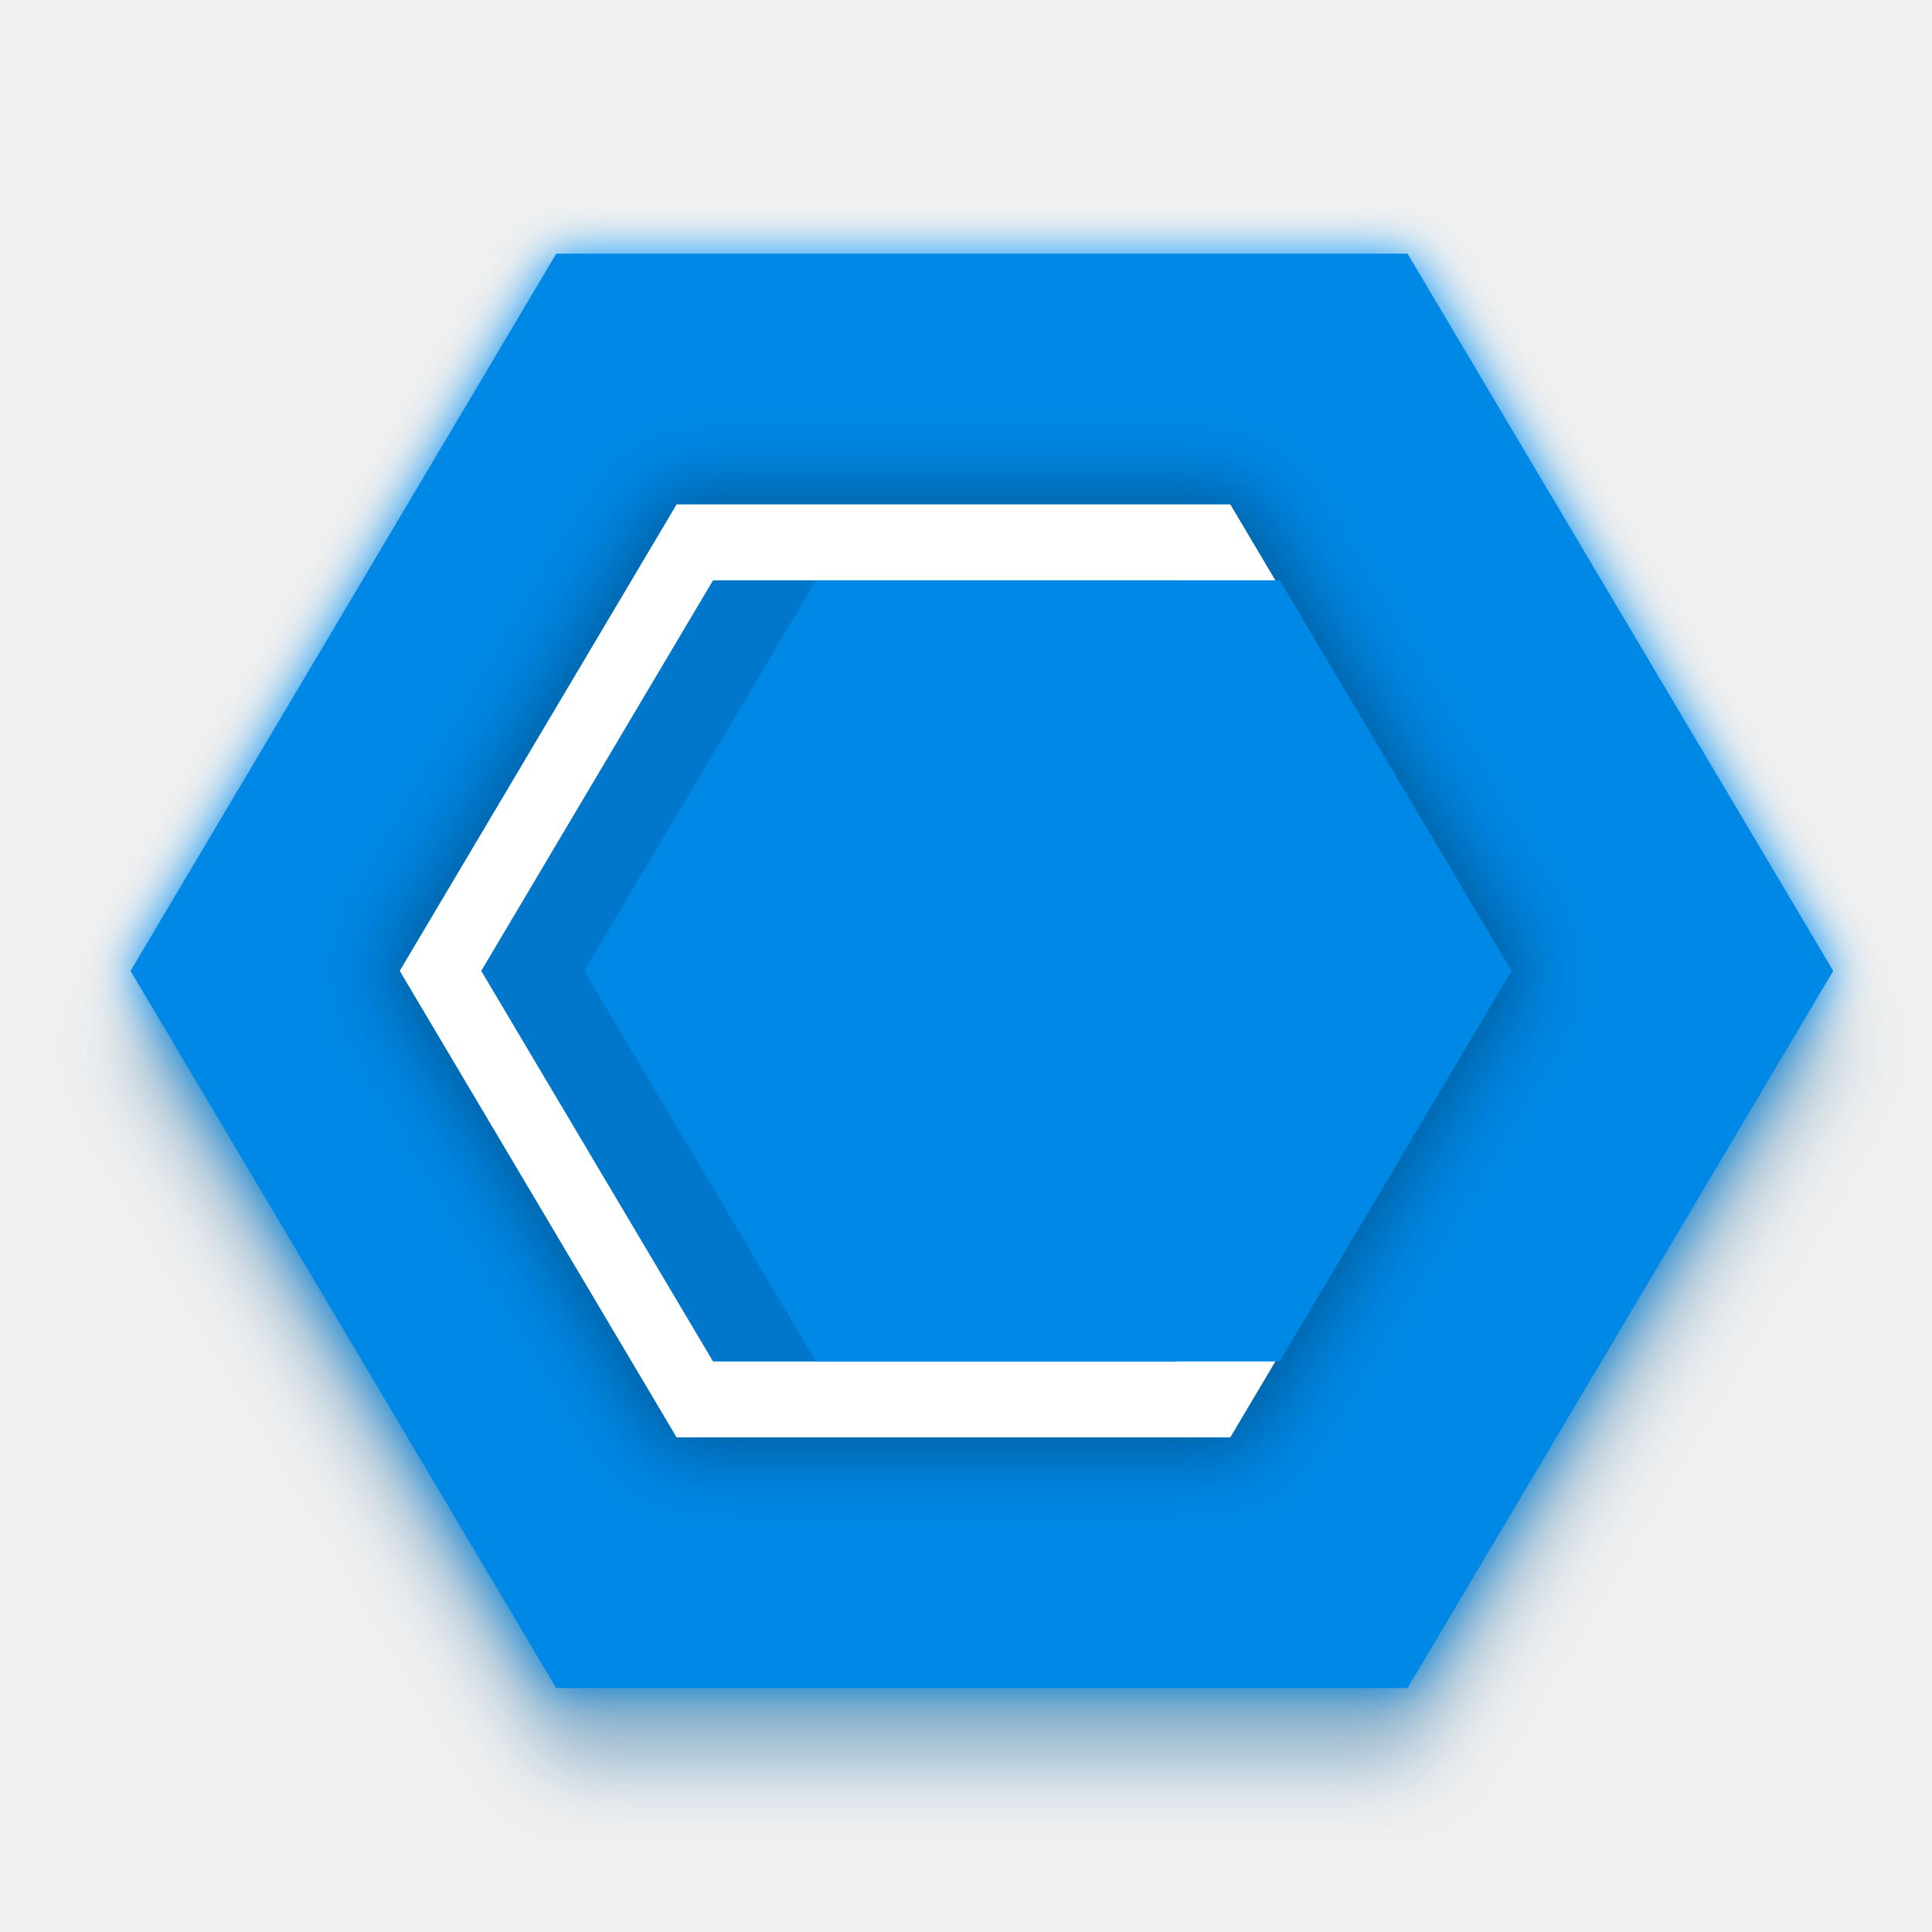
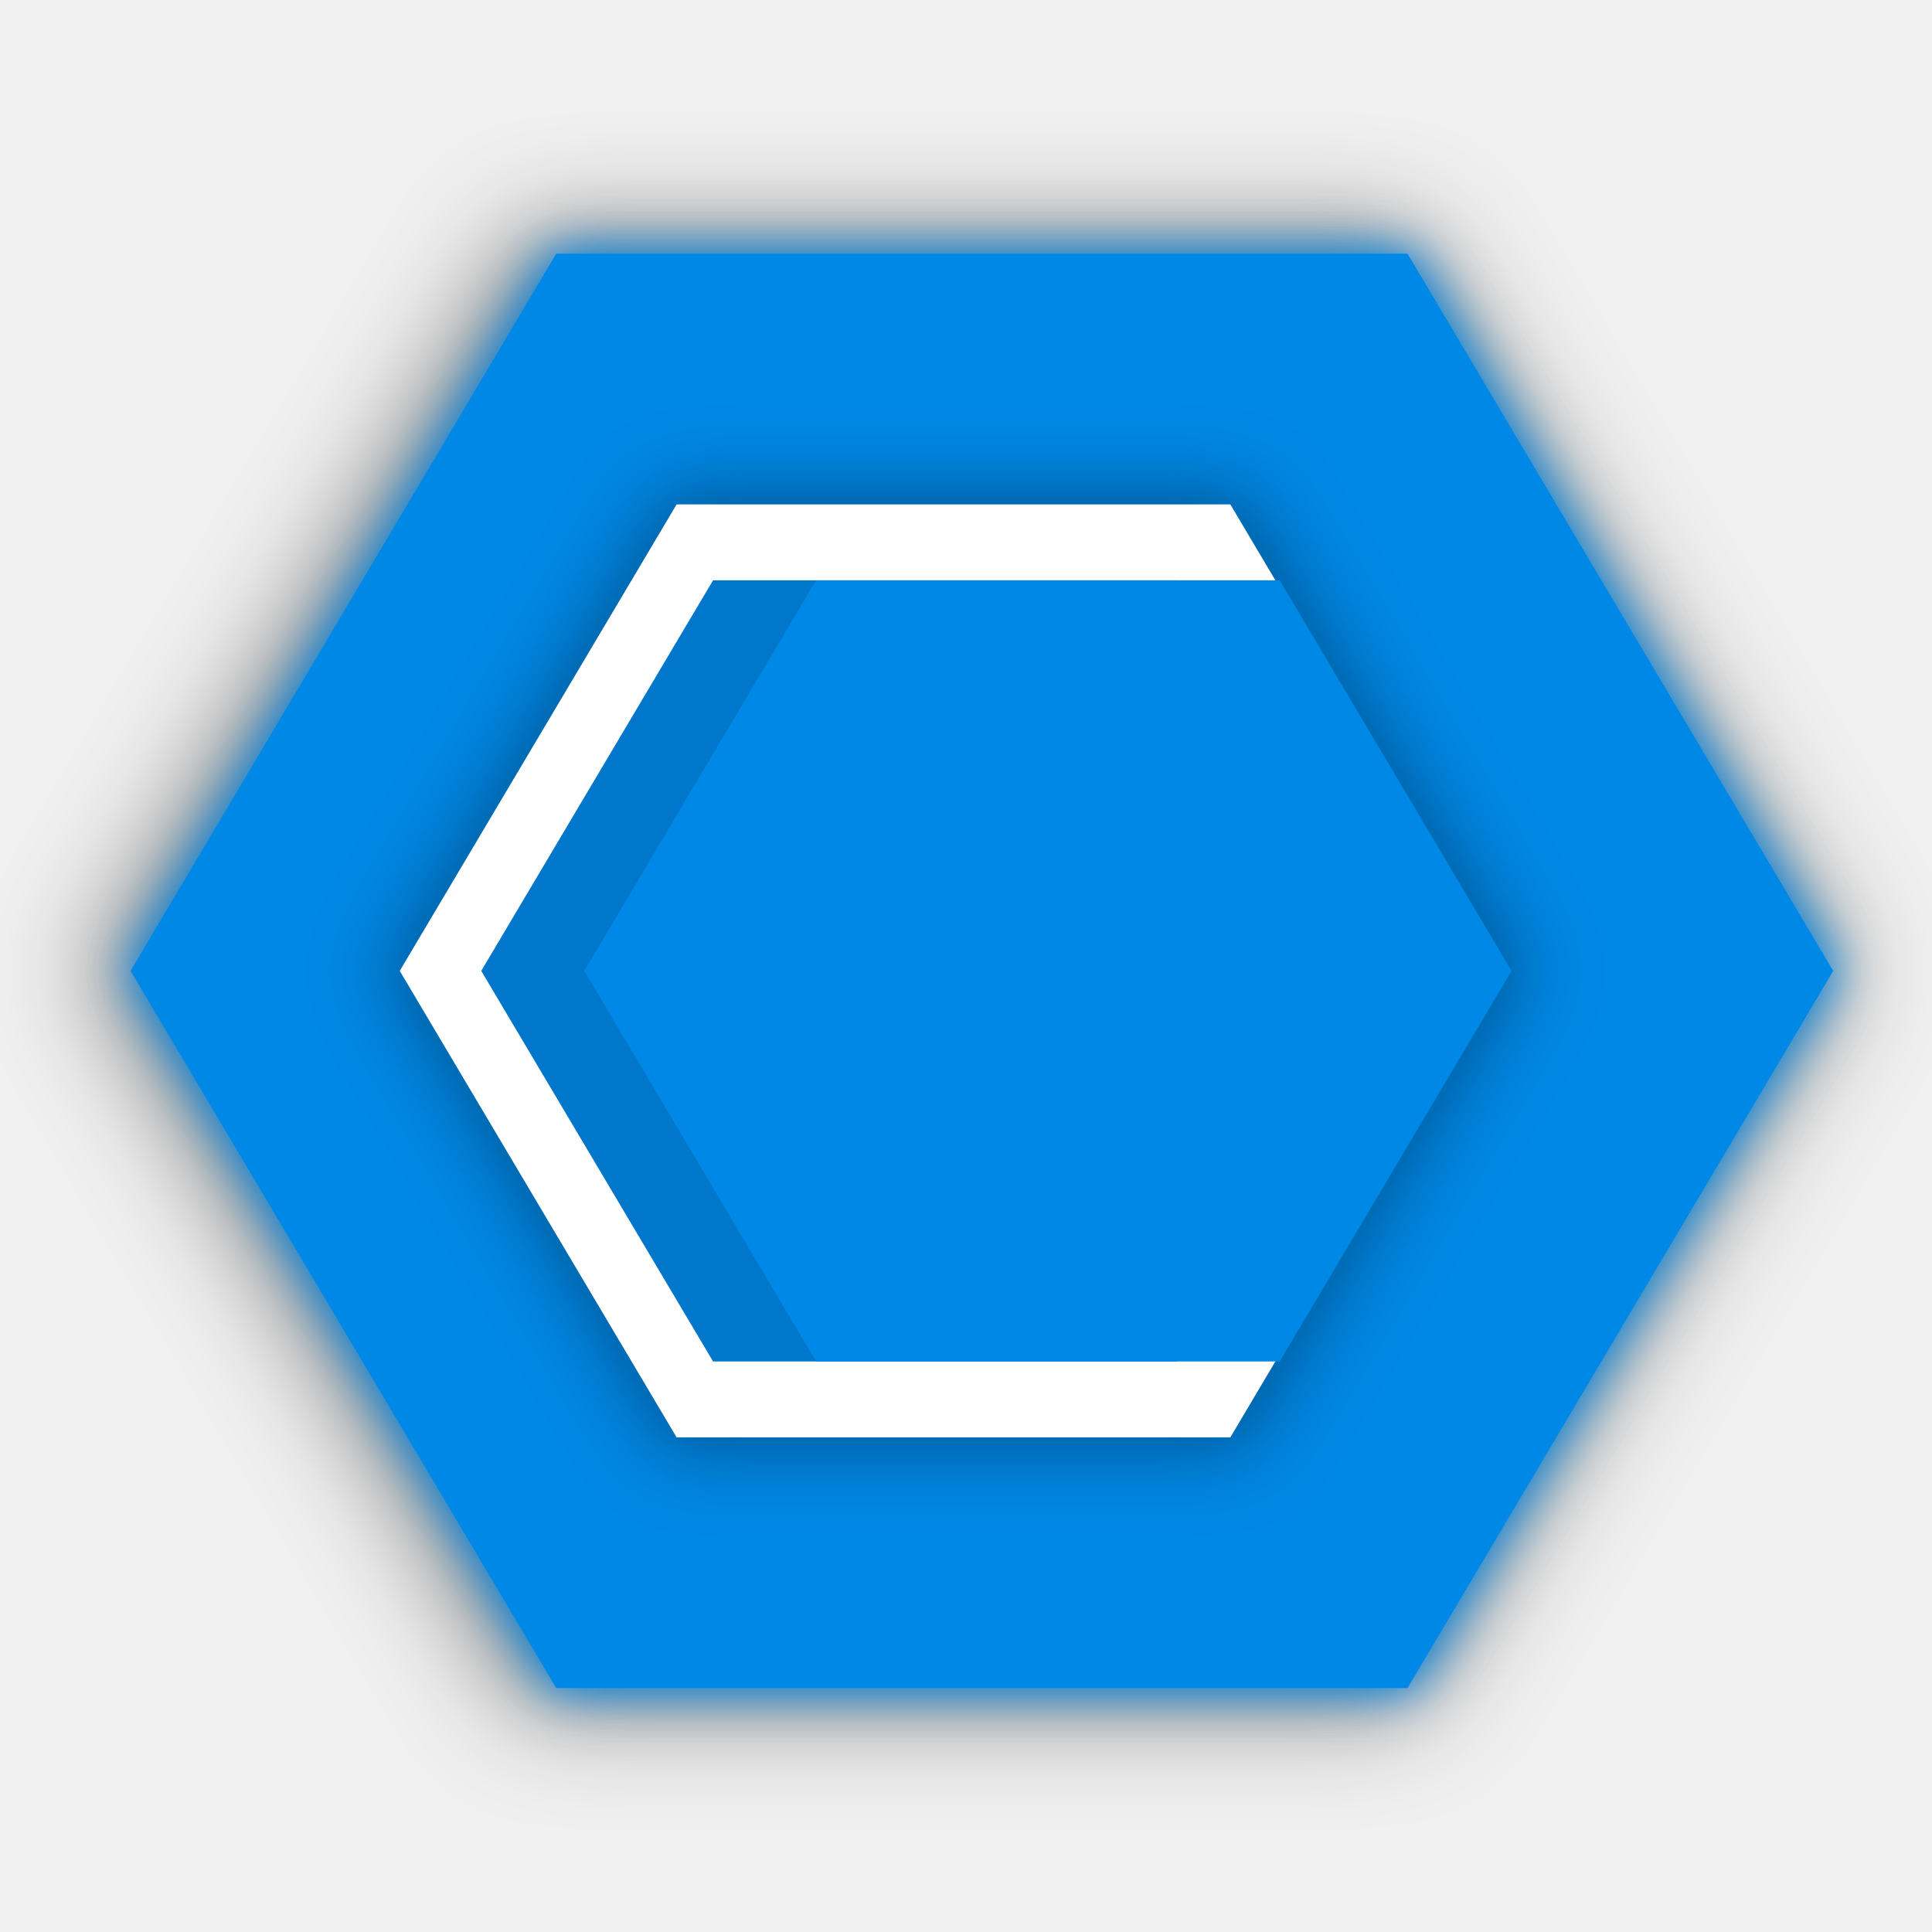
<svg xmlns="http://www.w3.org/2000/svg" width="600" height="600" viewBox="0 0 158.75 158.75" version="1.1" id="svg8">
  <defs id="defs2">
-     <filter style="color-interpolation-filters:sRGB" id="filter1119" x="-0.032" width="1.064" y="-0.039" height="1.078">
+     <filter style="color-interpolation-filters:sRGB" id="filter1119" x="-0.038" width="1.076" y="-0.033" height="1.066">
      <feGaussianBlur stdDeviation="0.709" id="feGaussianBlur1121" />
    </filter>
-     <filter style="color-interpolation-filters:sRGB" id="filter1736" x="-0.052" width="1.105" y="-0.064" height="1.128">
-       <feGaussianBlur stdDeviation="1.167" id="feGaussianBlur1738" />
+     <filter style="color-interpolation-filters:sRGB" id="filter1736" x="-0.052" width="1.105" y="-0.045" height="1.091">
+       <feGaussianBlur stdDeviation="0.981" id="feGaussianBlur1738" />
    </filter>
-     <filter style="color-interpolation-filters:sRGB" id="filter1916" x="-0.076" width="1.153" y="-0.093" height="1.186">
+     <filter style="color-interpolation-filters:sRGB" id="filter1916" x="-0.091" width="1.181" y="-0.078" height="1.157">
      <feGaussianBlur stdDeviation="1.697" id="feGaussianBlur1918" />
+     </filter>
+     <filter style="color-interpolation-filters:sRGB" id="filter1978" x="-0.084" width="1.168" y="-0.073" height="1.145">
+       <feGaussianBlur stdDeviation="1.573" id="feGaussianBlur1976" />
    </filter>
  </defs>
  <g id="layer1">
+     <path style="opacity:0.41;mix-blend-mode:normal;fill:#000102;fill-opacity:1;stroke:none;stroke-width:0.133;stroke-linecap:round;stroke-linejoin:round;stroke-miterlimit:4;stroke-dasharray:none;filter:url(#filter1978)" id="path1032" d="M 6.9558379e-7,-25.96 22.482,-12.98 22.482,12.98 -6.9558378e-7,25.96 -22.482,12.98 l 1e-6,-25.96 z" transform="matrix(0,2.719595,-2.795738,0,79.49853,79.7759)" />
    <path style="fill:#0095fb;stroke:none;stroke-width:0.133;stroke-linecap:round;stroke-linejoin:round;stroke-miterlimit:4;stroke-dasharray:none;fill-opacity:1;filter:url(#filter1119)" id="path1029" d="M 6.9558379e-7,-25.96 22.482,-12.98 22.482,12.98 -6.9558378e-7,25.96 -22.482,12.98 l 1e-6,-25.96 z" transform="matrix(0,2.6212,-2.694589,0,80.6802,79.7759)" />
-     <path style="fill:#005998;fill-opacity:1;stroke:none;stroke-width:0.133;stroke-linecap:round;stroke-linejoin:round;stroke-miterlimit:4;stroke-dasharray:none;opacity:0.41;filter:url(#filter1736)" id="path853" d="M 6.9558379e-7,-25.96 22.482,-12.98 22.482,12.98 -6.9558378e-7,25.96 -22.482,12.98 l 1e-6,-25.96 z" transform="matrix(0,2.6212,-2.694589,0,80.6802,86.1259)" />
+     <path style="opacity:0.41;fill:#005998;fill-opacity:1;stroke:none;stroke-width:0.133;stroke-linecap:round;stroke-linejoin:round;stroke-miterlimit:4;stroke-dasharray:none;filter:url(#filter1736)" id="path853" d="M 6.9558379e-7,-25.96 22.482,-12.98 22.482,12.98 -6.9558378e-7,25.96 -22.482,12.98 l 1e-6,-25.96 z" transform="matrix(0,2.6212,-2.694589,0,80.6802,79.7759)" />
    <path style="fill:#0088e6;stroke:none;stroke-width:0.133;stroke-linecap:round;stroke-linejoin:round;stroke-miterlimit:4;stroke-dasharray:none;fill-opacity:1" id="path833" d="M 6.9558379e-7,-25.96 22.482,-12.98 22.482,12.98 -6.9558378e-7,25.96 -22.482,12.98 l 1e-6,-25.96 z" transform="matrix(0,2.6212,-2.694589,0,80.6802,79.7759)" />
    <path style="opacity:0.335;fill:#00070c;fill-opacity:1;stroke:none;stroke-width:0.133;stroke-linecap:round;stroke-linejoin:round;stroke-miterlimit:4;stroke-dasharray:none;filter:url(#filter1916)" id="path887" d="M 6.9558379e-7,-25.96 22.482,-12.98 22.482,12.98 -6.9558378e-7,25.96 -22.482,12.98 l 1e-6,-25.96 z" transform="matrix(0,1.773276,-1.822925,0,78.51941,79.7759)" />
    <g id="g1126">
      <path style="fill:#ffffff;fill-opacity:1;stroke:none;stroke-width:0.133;stroke-linecap:round;stroke-linejoin:round;stroke-miterlimit:4;stroke-dasharray:none" id="path837" d="M 6.9558379e-7,-25.96 22.482,-12.98 22.482,12.98 -6.9558378e-7,25.96 -22.482,12.98 l 1e-6,-25.96 z" transform="matrix(0,1.70491,-1.752645,0,78.3452,79.7759)" />
      <path style="fill:#0077ca;fill-opacity:1;stroke:none;stroke-width:0.133;stroke-linecap:round;stroke-linejoin:round;stroke-miterlimit:4;stroke-dasharray:none" id="path839" d="M 6.9558379e-7,-25.96 22.482,-12.98 22.482,12.98 -6.9558378e-7,25.96 -22.482,12.98 l 1e-6,-25.96 z" transform="matrix(0,1.427502,-1.467469,0,77.63827,79.7759)" />
      <path style="fill:#0088e6;fill-opacity:1;stroke:none;stroke-width:0.133;stroke-linecap:round;stroke-linejoin:round;stroke-miterlimit:4;stroke-dasharray:none;stroke-opacity:1" id="path841" d="M 6.9558379e-7,-25.96 22.482,-12.98 22.482,12.98 -6.9558378e-7,25.96 -22.482,12.98 l 1e-6,-25.96 z" transform="matrix(0,1.427502,-1.467469,0,86.10494,79.7759)" />
    </g>
  </g>
</svg>
